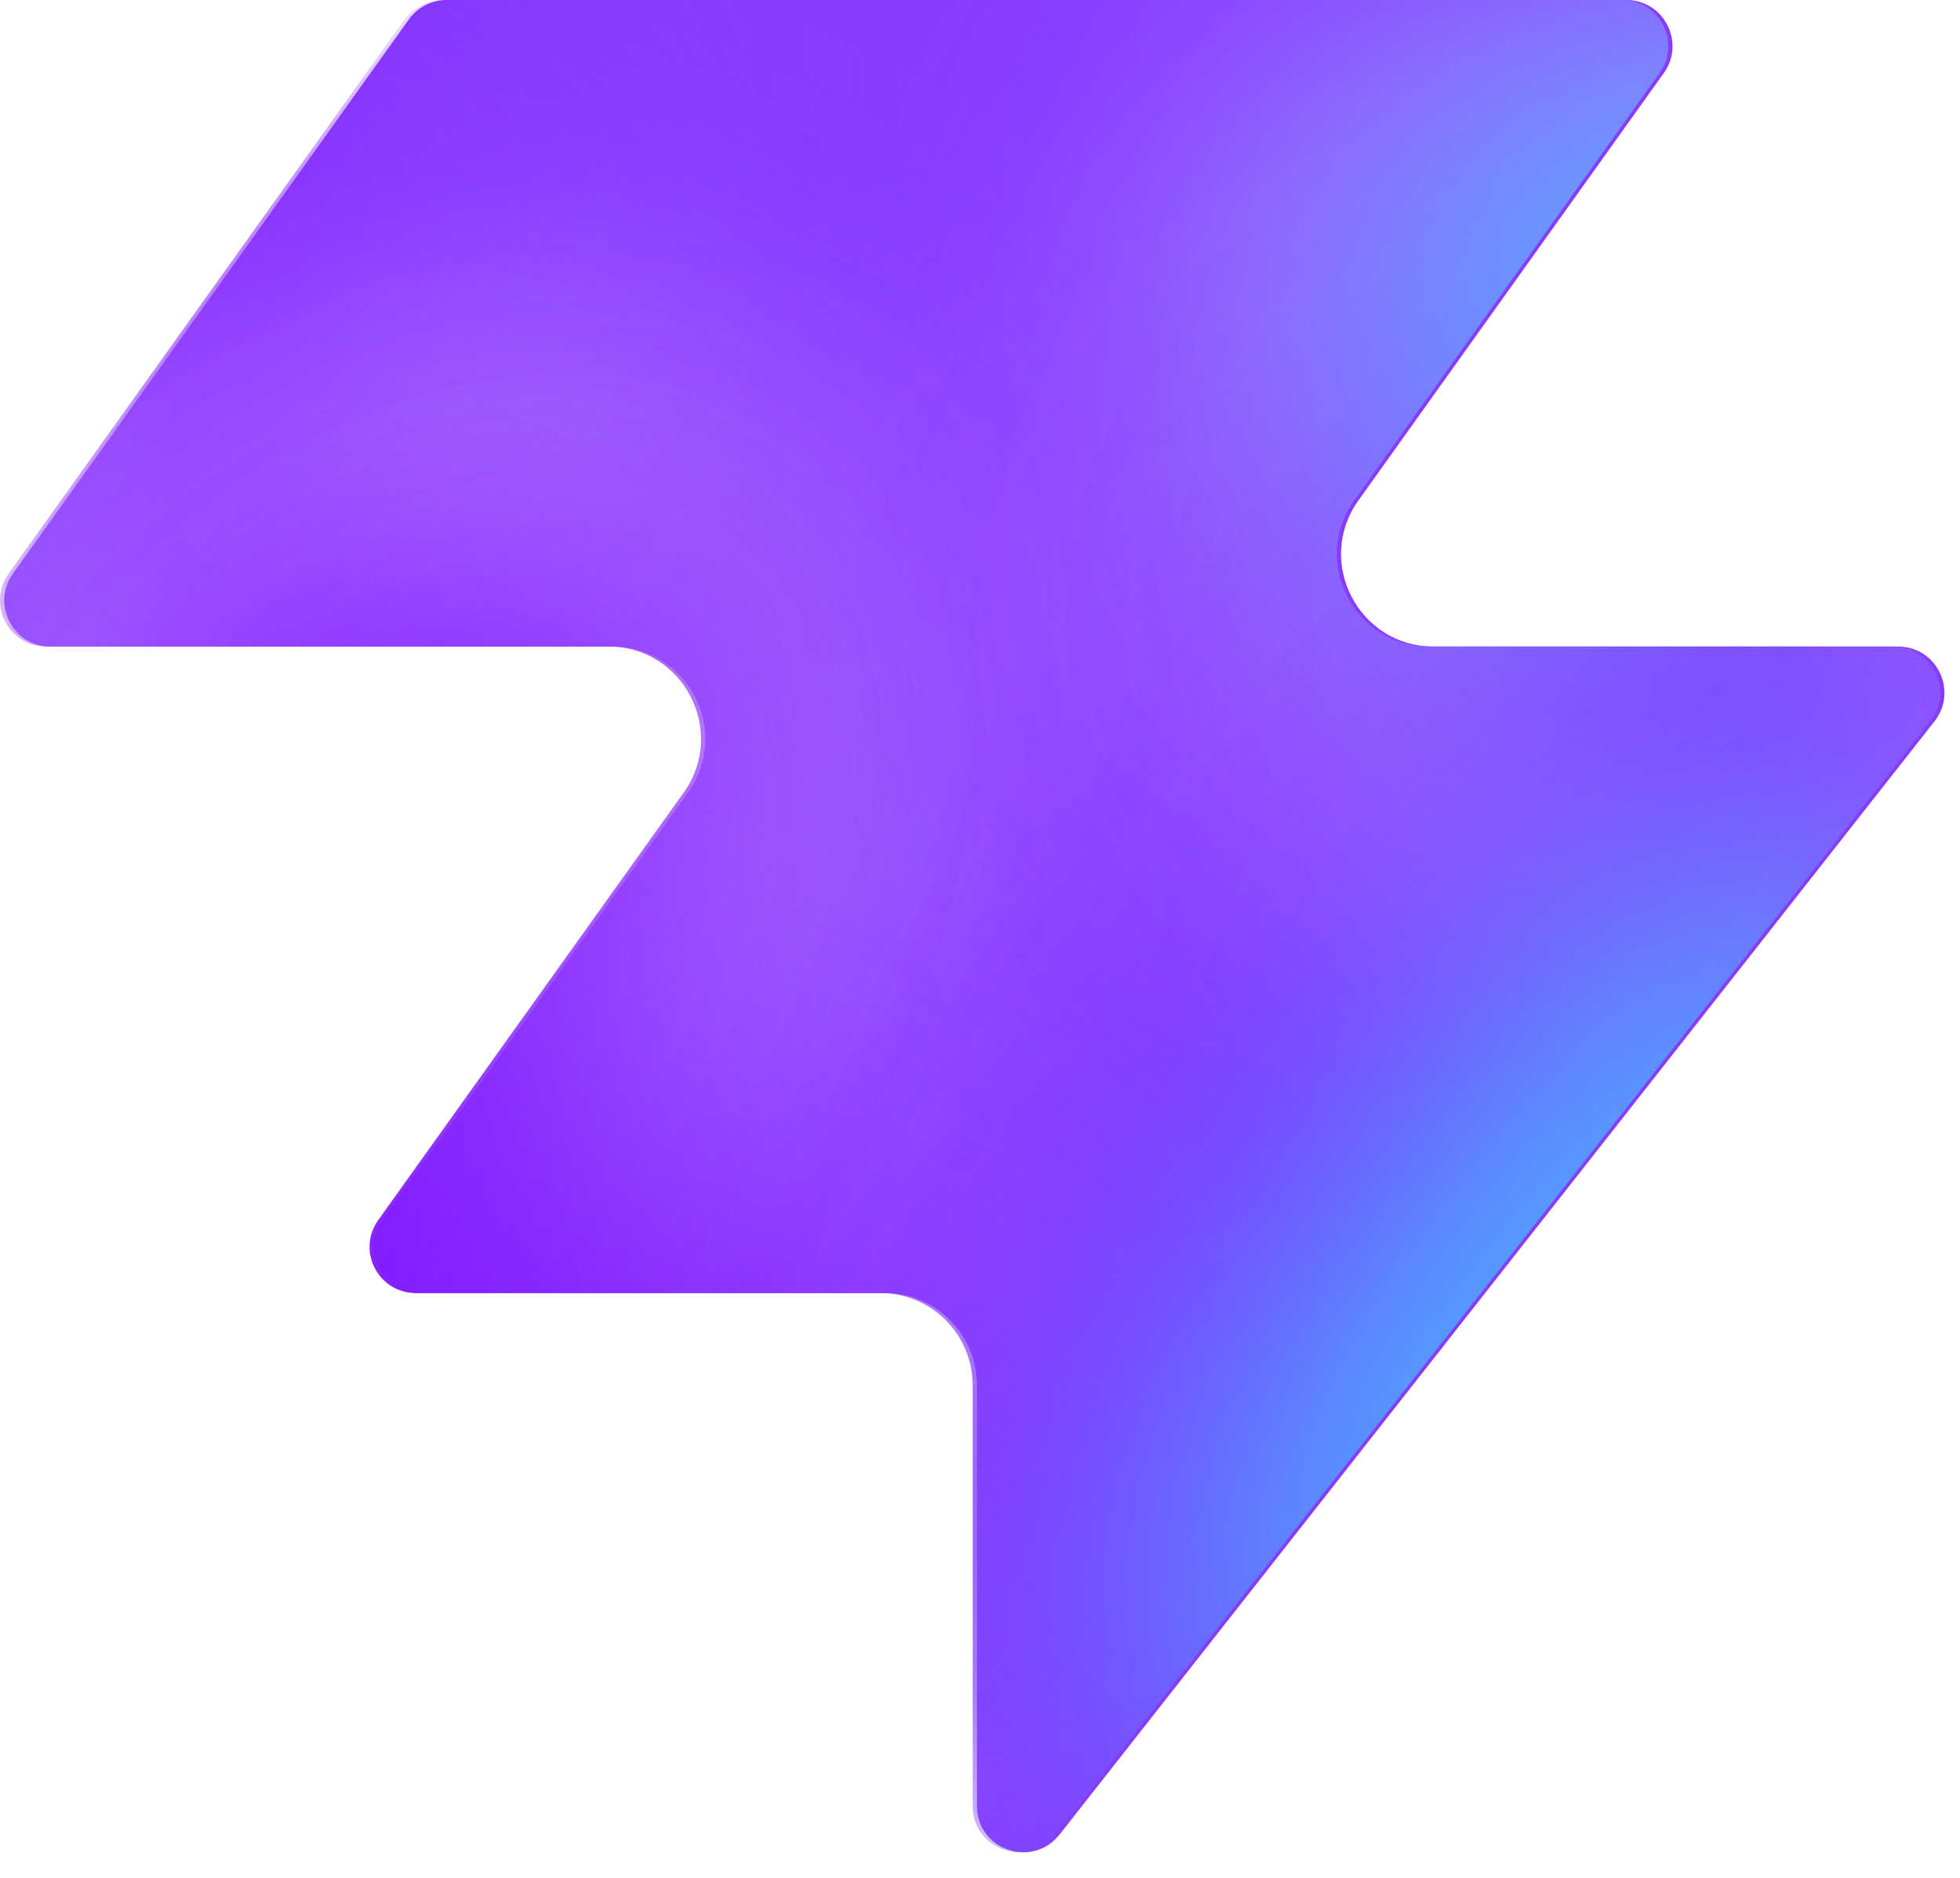
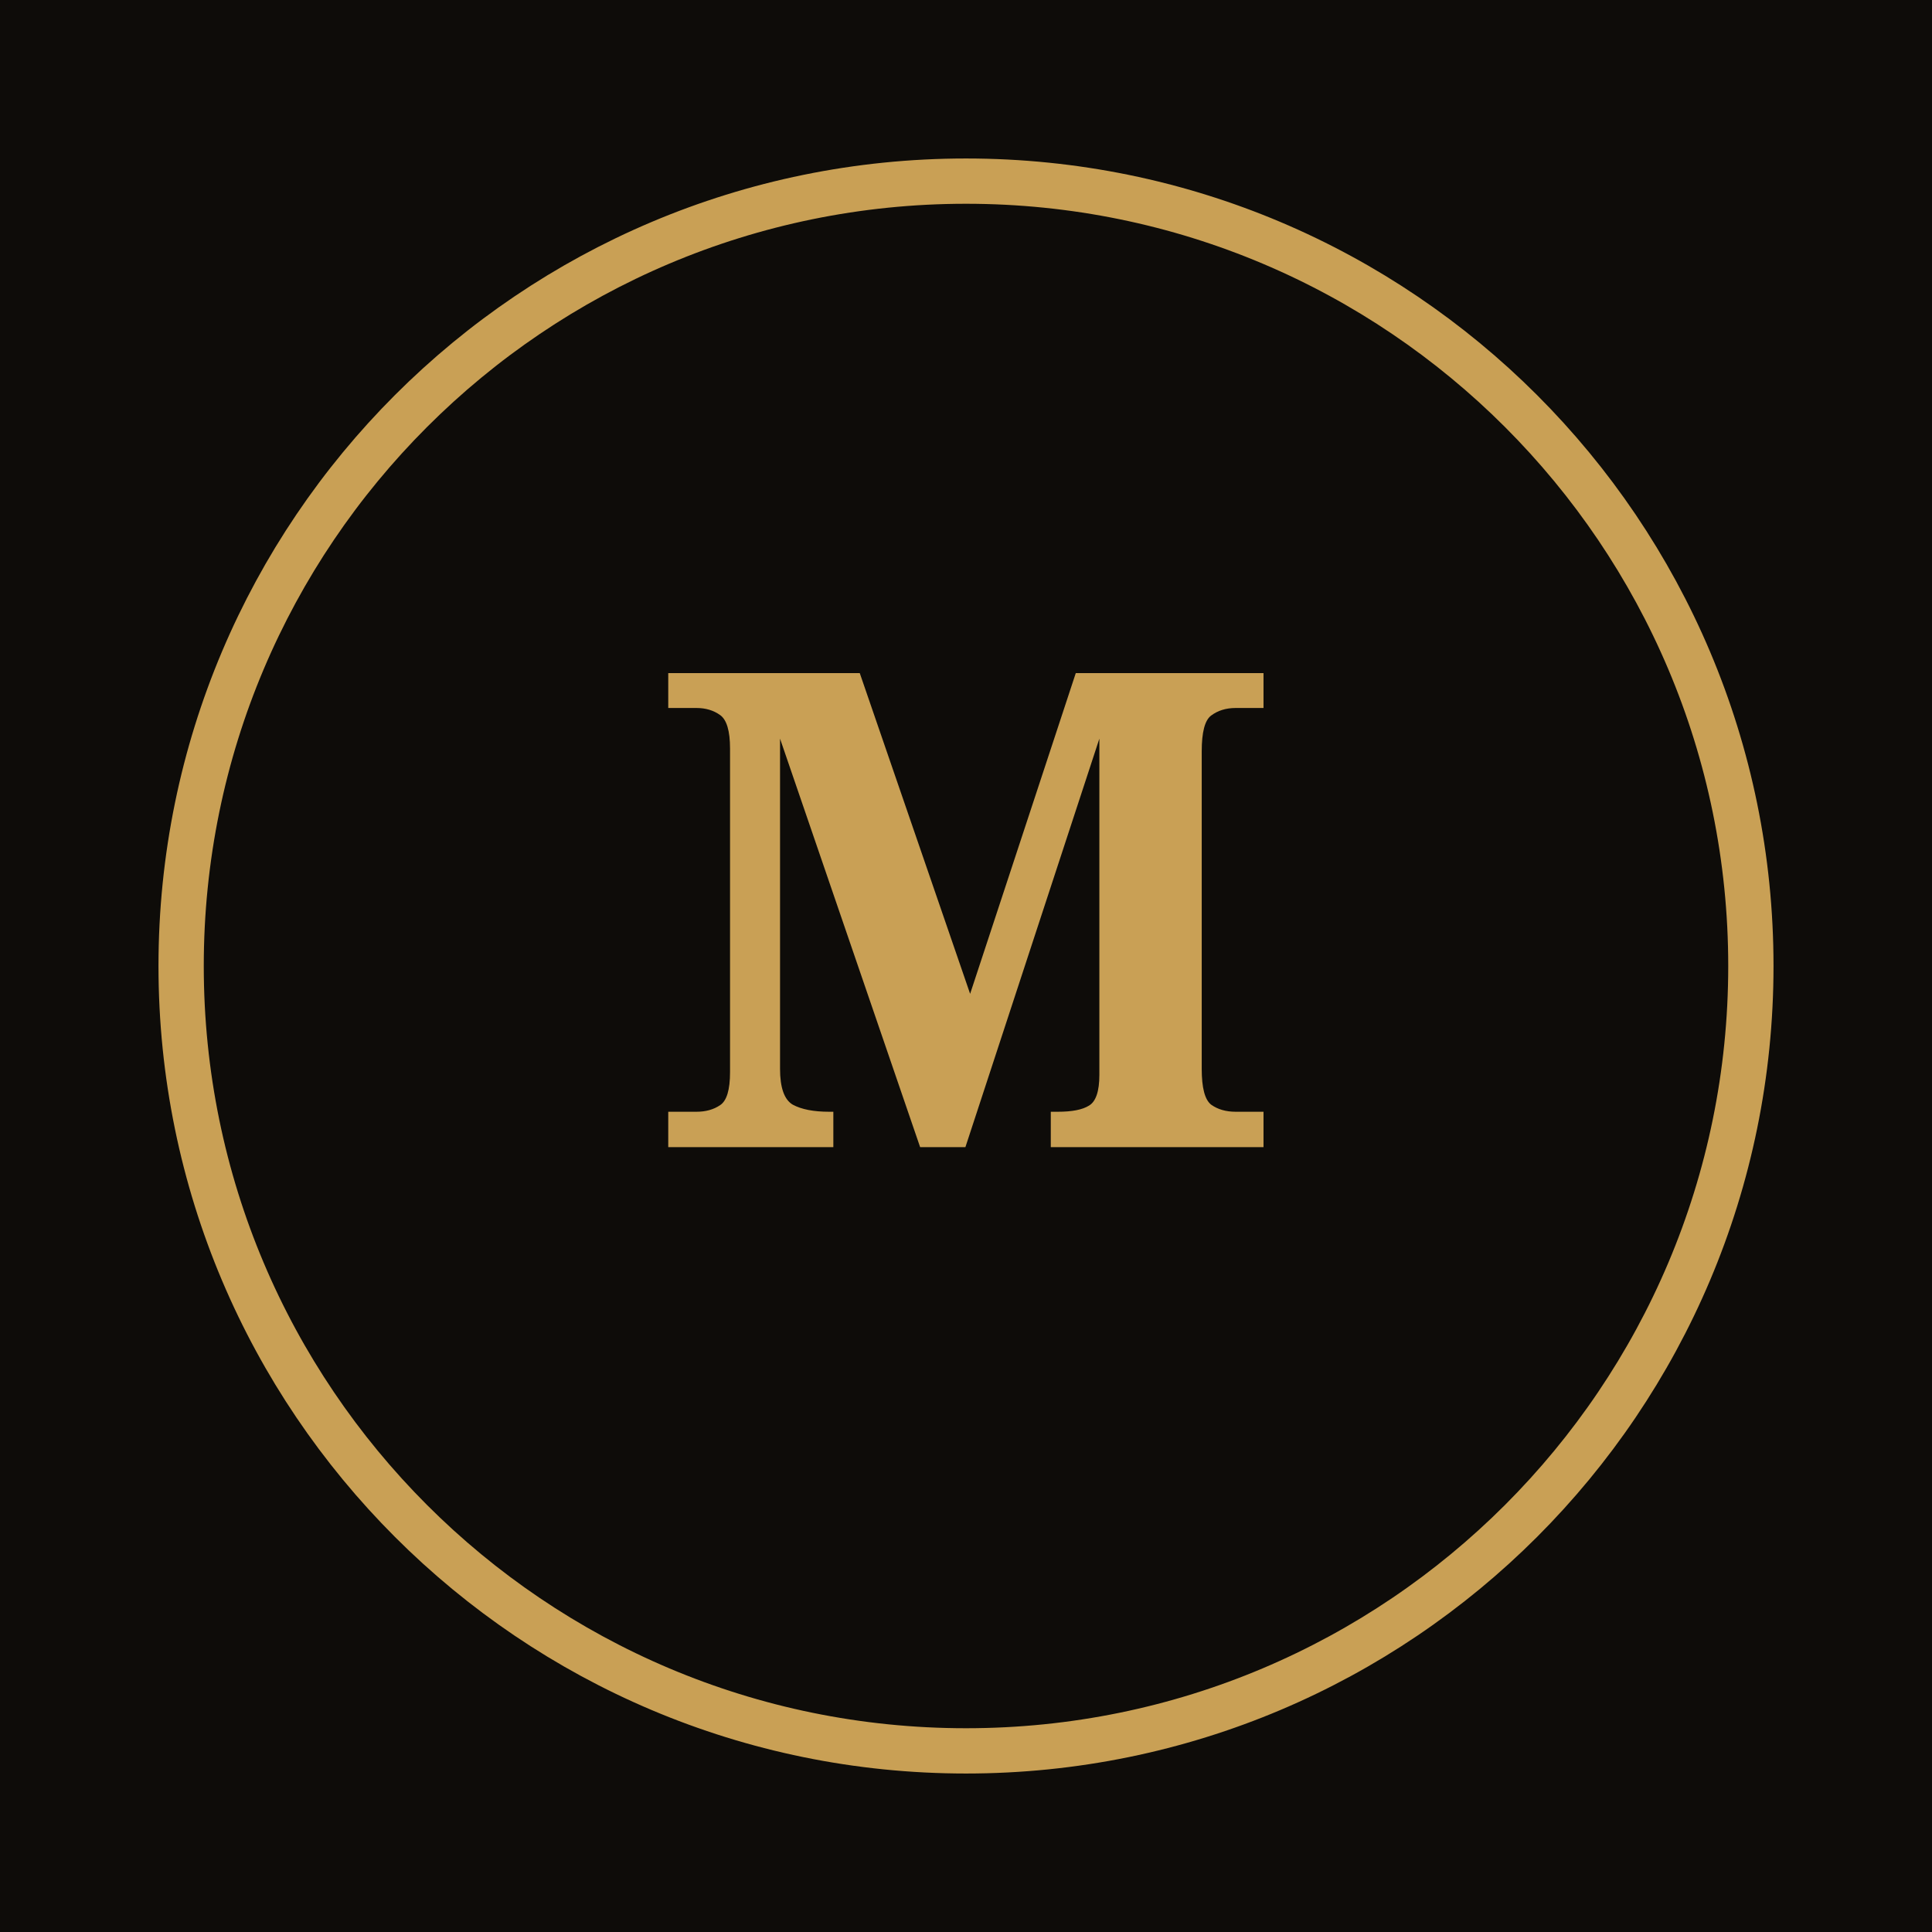
- <svg xmlns="http://www.w3.org/2000/svg" width="48" height="46" fill="none" viewBox="0 0 48 46">
-   <path fill="#863bff" d="M25.946 44.938c-.664.845-2.021.375-2.021-.698V33.937a2.26 2.26 0 0 0-2.262-2.262H10.287c-.92 0-1.456-1.04-.92-1.788l7.48-10.471c1.07-1.497 0-3.578-1.842-3.578H1.237c-.92 0-1.456-1.04-.92-1.788L10.013.474c.214-.297.556-.474.92-.474h28.894c.92 0 1.456 1.04.92 1.788l-7.48 10.471c-1.07 1.498 0 3.579 1.842 3.579h11.377c.943 0 1.473 1.088.89 1.83L25.947 44.94z" style="fill:#863bff;fill:color(display-p3 .525 .23 1);fill-opacity:1" />
-   <mask id="a" width="48" height="46" x="0" y="0" maskUnits="userSpaceOnUse" style="mask-type:alpha">
-     <path fill="#000" d="M25.842 44.938c-.664.844-2.021.375-2.021-.698V33.937a2.26 2.26 0 0 0-2.262-2.262H10.183c-.92 0-1.456-1.04-.92-1.788l7.48-10.471c1.07-1.498 0-3.579-1.842-3.579H1.133c-.92 0-1.456-1.04-.92-1.787L9.91.473c.214-.297.556-.474.92-.474h28.894c.92 0 1.456 1.04.92 1.788l-7.48 10.471c-1.07 1.498 0 3.578 1.842 3.578h11.377c.943 0 1.473 1.088.89 1.832L25.843 44.94z" style="fill:#000;fill-opacity:1" />
-   </mask>
-   <g mask="url(#a)">
-     <g filter="url(#b)">
-       <ellipse cx="5.508" cy="14.704" fill="#ede6ff" rx="5.508" ry="14.704" style="fill:#ede6ff;fill:color(display-p3 .927 .903 1);fill-opacity:1" transform="matrix(.00324 1 1 -.00324 -4.47 31.516)" />
-     </g>
-     <g filter="url(#c)">
-       <ellipse cx="10.399" cy="29.851" fill="#ede6ff" rx="10.399" ry="29.851" style="fill:#ede6ff;fill:color(display-p3 .927 .903 1);fill-opacity:1" transform="matrix(.00324 1 1 -.00324 -39.328 7.883)" />
-     </g>
-     <g filter="url(#d)">
-       <ellipse cx="5.508" cy="30.487" fill="#7e14ff" rx="5.508" ry="30.487" style="fill:#7e14ff;fill:color(display-p3 .492 .077 1);fill-opacity:1" transform="rotate(89.814 -25.913 -14.639)scale(1 -1)" />
-     </g>
-     <g filter="url(#e)">
-       <ellipse cx="5.508" cy="30.599" fill="#7e14ff" rx="5.508" ry="30.599" style="fill:#7e14ff;fill:color(display-p3 .492 .077 1);fill-opacity:1" transform="rotate(89.814 -32.644 -3.334)scale(1 -1)" />
-     </g>
-     <g filter="url(#f)">
-       <ellipse cx="5.508" cy="30.599" fill="#7e14ff" rx="5.508" ry="30.599" style="fill:#7e14ff;fill:color(display-p3 .492 .077 1);fill-opacity:1" transform="matrix(.00324 1 1 -.00324 -34.34 30.47)" />
-     </g>
-     <g filter="url(#g)">
-       <ellipse cx="14.072" cy="22.078" fill="#ede6ff" rx="14.072" ry="22.078" style="fill:#ede6ff;fill:color(display-p3 .927 .903 1);fill-opacity:1" transform="rotate(93.35 24.506 48.493)scale(-1 1)" />
-     </g>
-     <g filter="url(#h)">
-       <ellipse cx="3.47" cy="21.501" fill="#7e14ff" rx="3.47" ry="21.501" style="fill:#7e14ff;fill:color(display-p3 .492 .077 1);fill-opacity:1" transform="rotate(89.009 28.708 47.59)scale(-1 1)" />
-     </g>
-     <g filter="url(#i)">
-       <ellipse cx="3.47" cy="21.501" fill="#7e14ff" rx="3.47" ry="21.501" style="fill:#7e14ff;fill:color(display-p3 .492 .077 1);fill-opacity:1" transform="rotate(89.009 28.708 47.59)scale(-1 1)" />
-     </g>
-     <g filter="url(#j)">
-       <ellipse cx=".387" cy="8.972" fill="#7e14ff" rx="4.407" ry="29.108" style="fill:#7e14ff;fill:color(display-p3 .492 .077 1);fill-opacity:1" transform="rotate(39.51 .387 8.972)" />
-     </g>
-     <g filter="url(#k)">
-       <ellipse cx="47.523" cy="-6.092" fill="#7e14ff" rx="4.407" ry="29.108" style="fill:#7e14ff;fill:color(display-p3 .492 .077 1);fill-opacity:1" transform="rotate(37.892 47.523 -6.092)" />
-     </g>
-     <g filter="url(#l)">
-       <ellipse cx="41.412" cy="6.333" fill="#47bfff" rx="5.971" ry="9.665" style="fill:#47bfff;fill:color(display-p3 .28 .748 1);fill-opacity:1" transform="rotate(37.892 41.412 6.333)" />
-     </g>
-     <g filter="url(#m)">
-       <ellipse cx="-1.879" cy="38.332" fill="#7e14ff" rx="4.407" ry="29.108" style="fill:#7e14ff;fill:color(display-p3 .492 .077 1);fill-opacity:1" transform="rotate(37.892 -1.88 38.332)" />
-     </g>
-     <g filter="url(#n)">
-       <ellipse cx="-1.879" cy="38.332" fill="#7e14ff" rx="4.407" ry="29.108" style="fill:#7e14ff;fill:color(display-p3 .492 .077 1);fill-opacity:1" transform="rotate(37.892 -1.88 38.332)" />
-     </g>
-     <g filter="url(#o)">
-       <ellipse cx="35.651" cy="29.907" fill="#7e14ff" rx="4.407" ry="29.108" style="fill:#7e14ff;fill:color(display-p3 .492 .077 1);fill-opacity:1" transform="rotate(37.892 35.651 29.907)" />
-     </g>
-     <g filter="url(#p)">
-       <ellipse cx="38.418" cy="32.4" fill="#47bfff" rx="5.971" ry="15.297" style="fill:#47bfff;fill:color(display-p3 .28 .748 1);fill-opacity:1" transform="rotate(37.892 38.418 32.4)" />
-     </g>
-   </g>
-   <defs>
-     <filter id="b" width="60.045" height="41.654" x="-19.77" y="16.149" color-interpolation-filters="sRGB" filterUnits="userSpaceOnUse">
-       <feFlood flood-opacity="0" result="BackgroundImageFix" />
-       <feBlend in="SourceGraphic" in2="BackgroundImageFix" result="shape" />
-       <feGaussianBlur result="effect1_foregroundBlur_2002_17158" stdDeviation="7.659" />
-     </filter>
-     <filter id="c" width="90.34" height="51.437" x="-54.613" y="-7.533" color-interpolation-filters="sRGB" filterUnits="userSpaceOnUse">
-       <feFlood flood-opacity="0" result="BackgroundImageFix" />
-       <feBlend in="SourceGraphic" in2="BackgroundImageFix" result="shape" />
-       <feGaussianBlur result="effect1_foregroundBlur_2002_17158" stdDeviation="7.659" />
-     </filter>
-     <filter id="d" width="79.355" height="29.4" x="-49.64" y="2.03" color-interpolation-filters="sRGB" filterUnits="userSpaceOnUse">
-       <feFlood flood-opacity="0" result="BackgroundImageFix" />
-       <feBlend in="SourceGraphic" in2="BackgroundImageFix" result="shape" />
-       <feGaussianBlur result="effect1_foregroundBlur_2002_17158" stdDeviation="4.596" />
-     </filter>
-     <filter id="e" width="79.579" height="29.4" x="-45.045" y="20.029" color-interpolation-filters="sRGB" filterUnits="userSpaceOnUse">
-       <feFlood flood-opacity="0" result="BackgroundImageFix" />
-       <feBlend in="SourceGraphic" in2="BackgroundImageFix" result="shape" />
-       <feGaussianBlur result="effect1_foregroundBlur_2002_17158" stdDeviation="4.596" />
-     </filter>
-     <filter id="f" width="79.579" height="29.4" x="-43.513" y="21.178" color-interpolation-filters="sRGB" filterUnits="userSpaceOnUse">
-       <feFlood flood-opacity="0" result="BackgroundImageFix" />
-       <feBlend in="SourceGraphic" in2="BackgroundImageFix" result="shape" />
-       <feGaussianBlur result="effect1_foregroundBlur_2002_17158" stdDeviation="4.596" />
-     </filter>
-     <filter id="g" width="74.749" height="58.852" x="15.756" y="-17.901" color-interpolation-filters="sRGB" filterUnits="userSpaceOnUse">
-       <feFlood flood-opacity="0" result="BackgroundImageFix" />
-       <feBlend in="SourceGraphic" in2="BackgroundImageFix" result="shape" />
-       <feGaussianBlur result="effect1_foregroundBlur_2002_17158" stdDeviation="7.659" />
-     </filter>
-     <filter id="h" width="61.377" height="25.362" x="23.548" y="2.284" color-interpolation-filters="sRGB" filterUnits="userSpaceOnUse">
-       <feFlood flood-opacity="0" result="BackgroundImageFix" />
-       <feBlend in="SourceGraphic" in2="BackgroundImageFix" result="shape" />
-       <feGaussianBlur result="effect1_foregroundBlur_2002_17158" stdDeviation="4.596" />
-     </filter>
-     <filter id="i" width="61.377" height="25.362" x="23.548" y="2.284" color-interpolation-filters="sRGB" filterUnits="userSpaceOnUse">
-       <feFlood flood-opacity="0" result="BackgroundImageFix" />
-       <feBlend in="SourceGraphic" in2="BackgroundImageFix" result="shape" />
-       <feGaussianBlur result="effect1_foregroundBlur_2002_17158" stdDeviation="4.596" />
-     </filter>
-     <filter id="j" width="56.045" height="63.649" x="-27.636" y="-22.853" color-interpolation-filters="sRGB" filterUnits="userSpaceOnUse">
-       <feFlood flood-opacity="0" result="BackgroundImageFix" />
-       <feBlend in="SourceGraphic" in2="BackgroundImageFix" result="shape" />
-       <feGaussianBlur result="effect1_foregroundBlur_2002_17158" stdDeviation="4.596" />
-     </filter>
-     <filter id="k" width="54.814" height="64.646" x="20.116" y="-38.415" color-interpolation-filters="sRGB" filterUnits="userSpaceOnUse">
-       <feFlood flood-opacity="0" result="BackgroundImageFix" />
-       <feBlend in="SourceGraphic" in2="BackgroundImageFix" result="shape" />
-       <feGaussianBlur result="effect1_foregroundBlur_2002_17158" stdDeviation="4.596" />
-     </filter>
-     <filter id="l" width="33.541" height="35.313" x="24.641" y="-11.323" color-interpolation-filters="sRGB" filterUnits="userSpaceOnUse">
-       <feFlood flood-opacity="0" result="BackgroundImageFix" />
-       <feBlend in="SourceGraphic" in2="BackgroundImageFix" result="shape" />
-       <feGaussianBlur result="effect1_foregroundBlur_2002_17158" stdDeviation="4.596" />
-     </filter>
-     <filter id="m" width="54.814" height="64.646" x="-29.286" y="6.009" color-interpolation-filters="sRGB" filterUnits="userSpaceOnUse">
-       <feFlood flood-opacity="0" result="BackgroundImageFix" />
-       <feBlend in="SourceGraphic" in2="BackgroundImageFix" result="shape" />
-       <feGaussianBlur result="effect1_foregroundBlur_2002_17158" stdDeviation="4.596" />
-     </filter>
-     <filter id="n" width="54.814" height="64.646" x="-29.286" y="6.009" color-interpolation-filters="sRGB" filterUnits="userSpaceOnUse">
-       <feFlood flood-opacity="0" result="BackgroundImageFix" />
-       <feBlend in="SourceGraphic" in2="BackgroundImageFix" result="shape" />
-       <feGaussianBlur result="effect1_foregroundBlur_2002_17158" stdDeviation="4.596" />
-     </filter>
-     <filter id="o" width="54.814" height="64.646" x="8.244" y="-2.416" color-interpolation-filters="sRGB" filterUnits="userSpaceOnUse">
-       <feFlood flood-opacity="0" result="BackgroundImageFix" />
-       <feBlend in="SourceGraphic" in2="BackgroundImageFix" result="shape" />
-       <feGaussianBlur result="effect1_foregroundBlur_2002_17158" stdDeviation="4.596" />
-     </filter>
-     <filter id="p" width="39.409" height="43.623" x="18.713" y="10.588" color-interpolation-filters="sRGB" filterUnits="userSpaceOnUse">
-       <feFlood flood-opacity="0" result="BackgroundImageFix" />
-       <feBlend in="SourceGraphic" in2="BackgroundImageFix" result="shape" />
-       <feGaussianBlur result="effect1_foregroundBlur_2002_17158" stdDeviation="4.596" />
-     </filter>
-   </defs>
+ <svg xmlns="http://www.w3.org/2000/svg" viewBox="0 0 64 64">
+   <rect width="64" height="64" fill="#0e0c09" />
+   <circle cx="32" cy="32" r="26" fill="none" stroke="#c9a055" stroke-width="1.5" />
+   <text x="32" y="38" text-anchor="middle" font-family="Georgia,serif" font-size="22" font-weight="bold" fill="#c9a055">M</text>
</svg>
